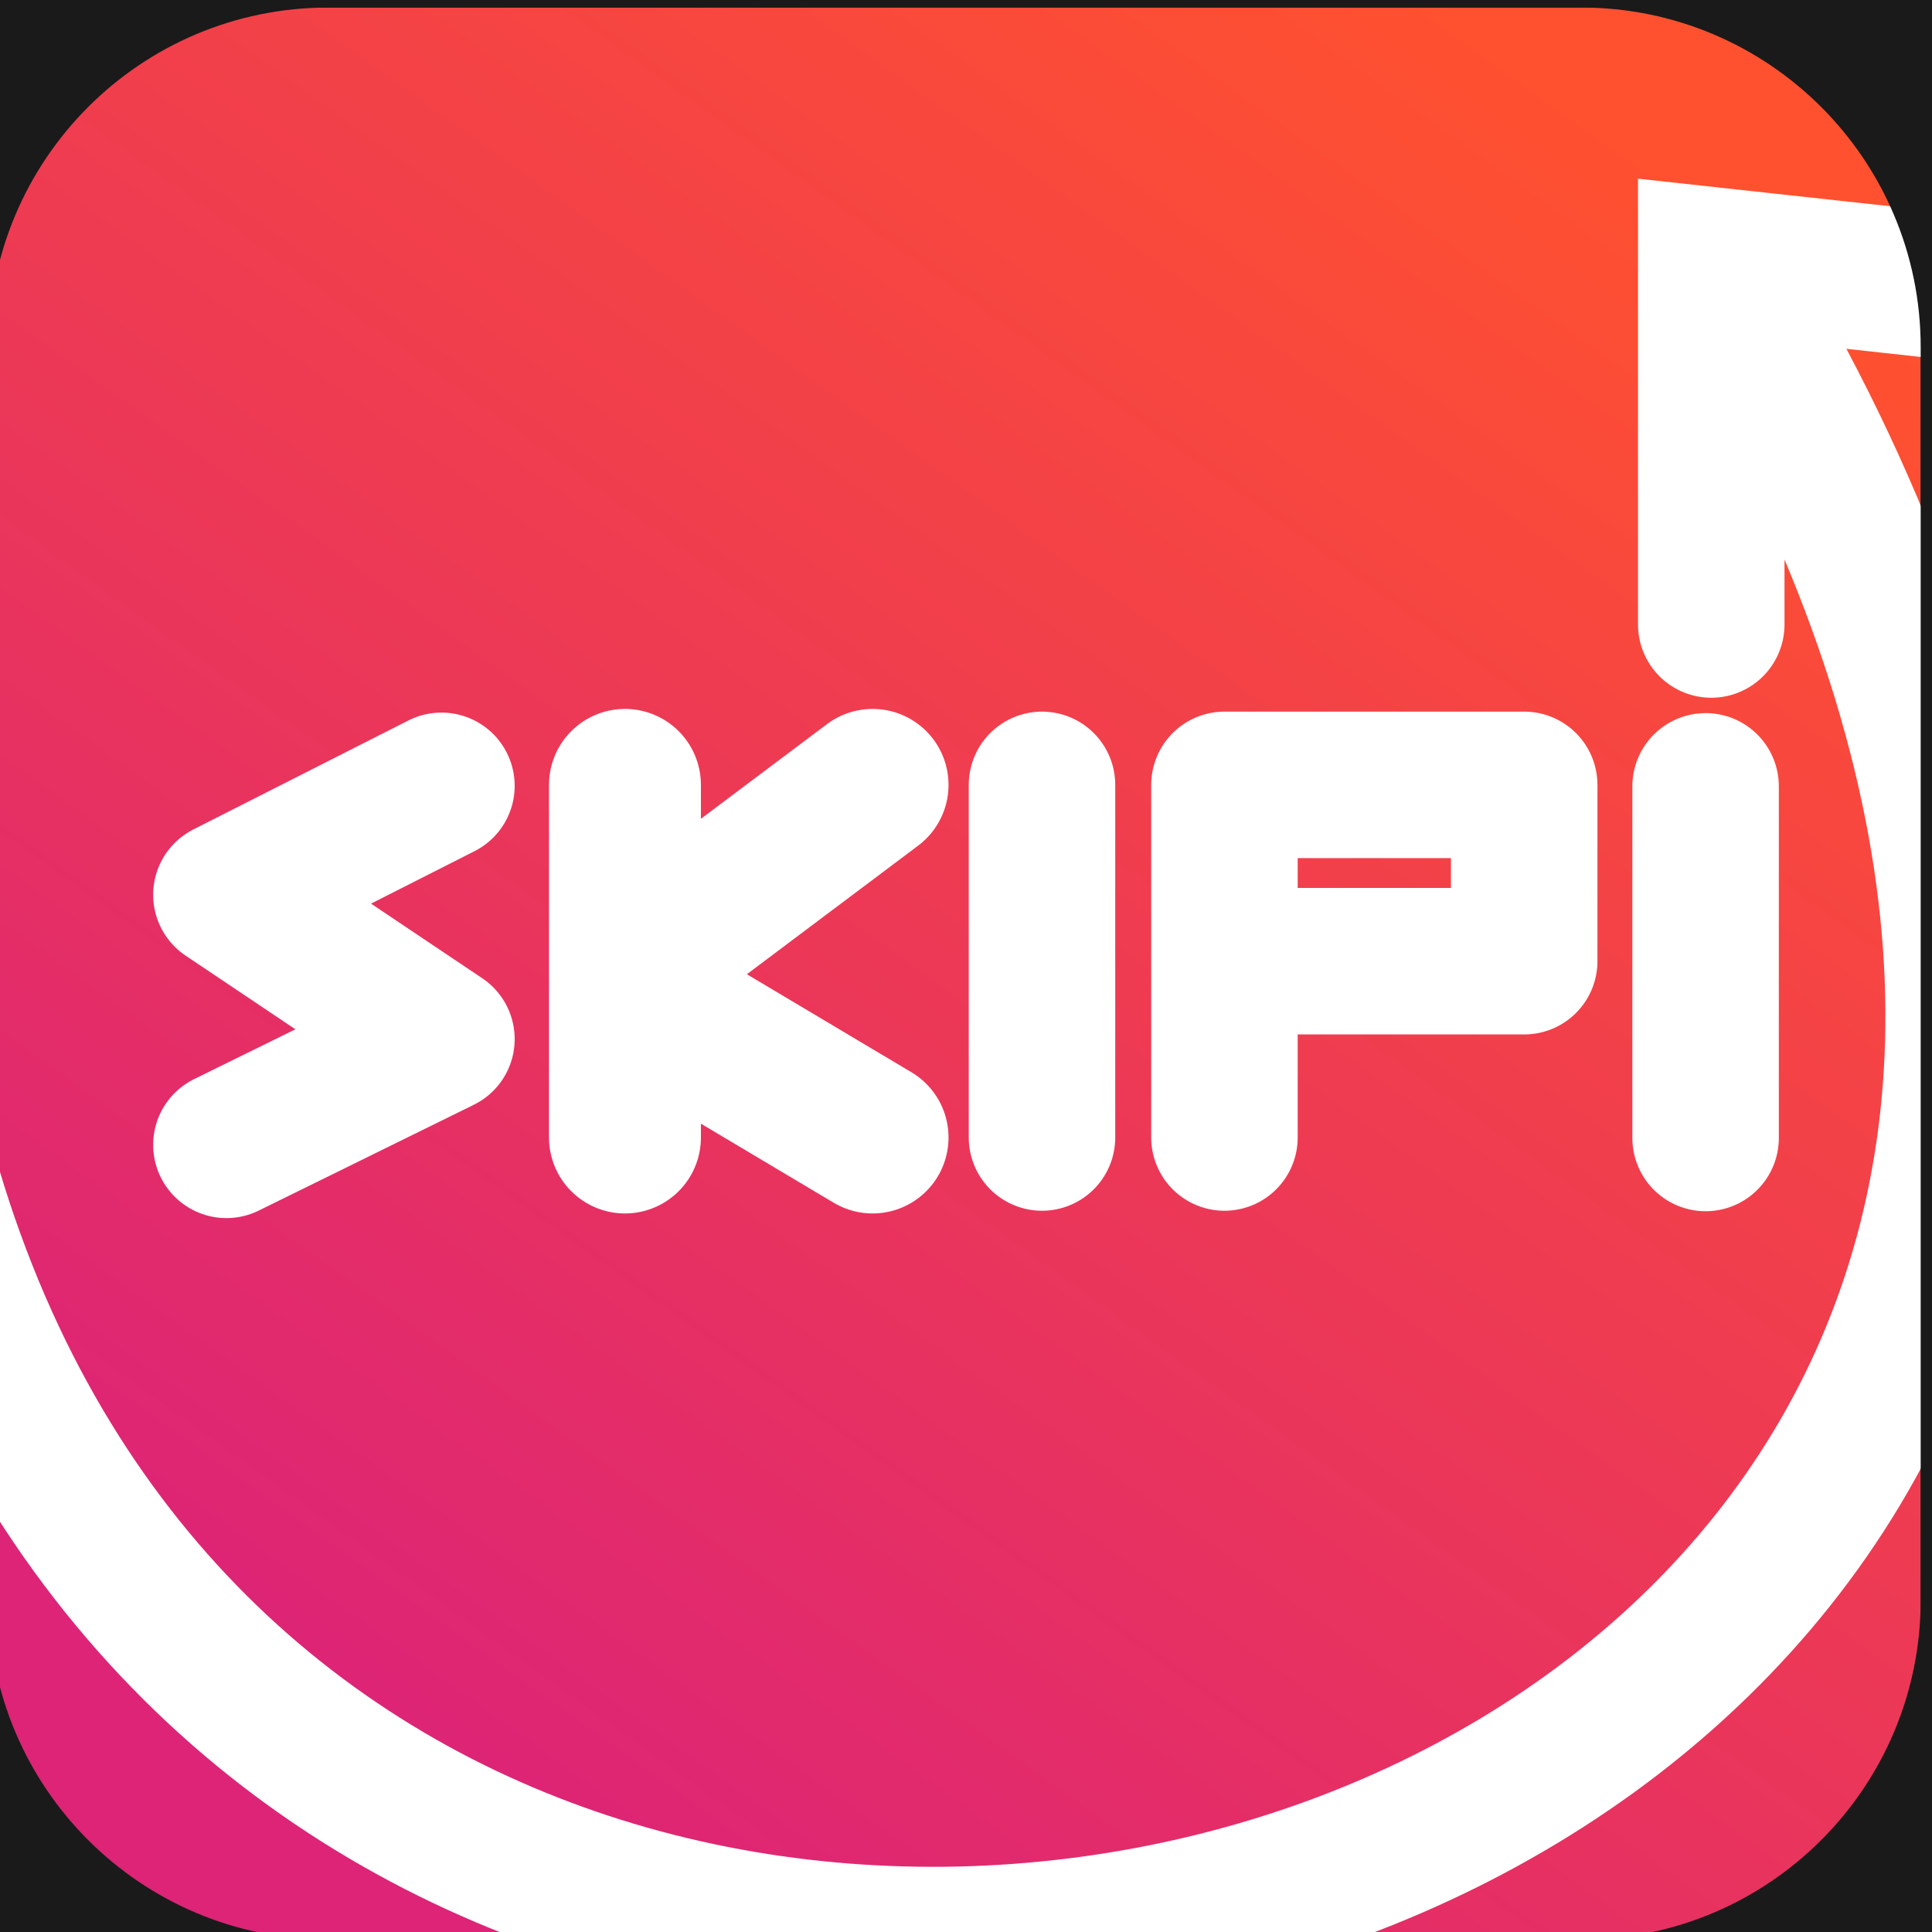
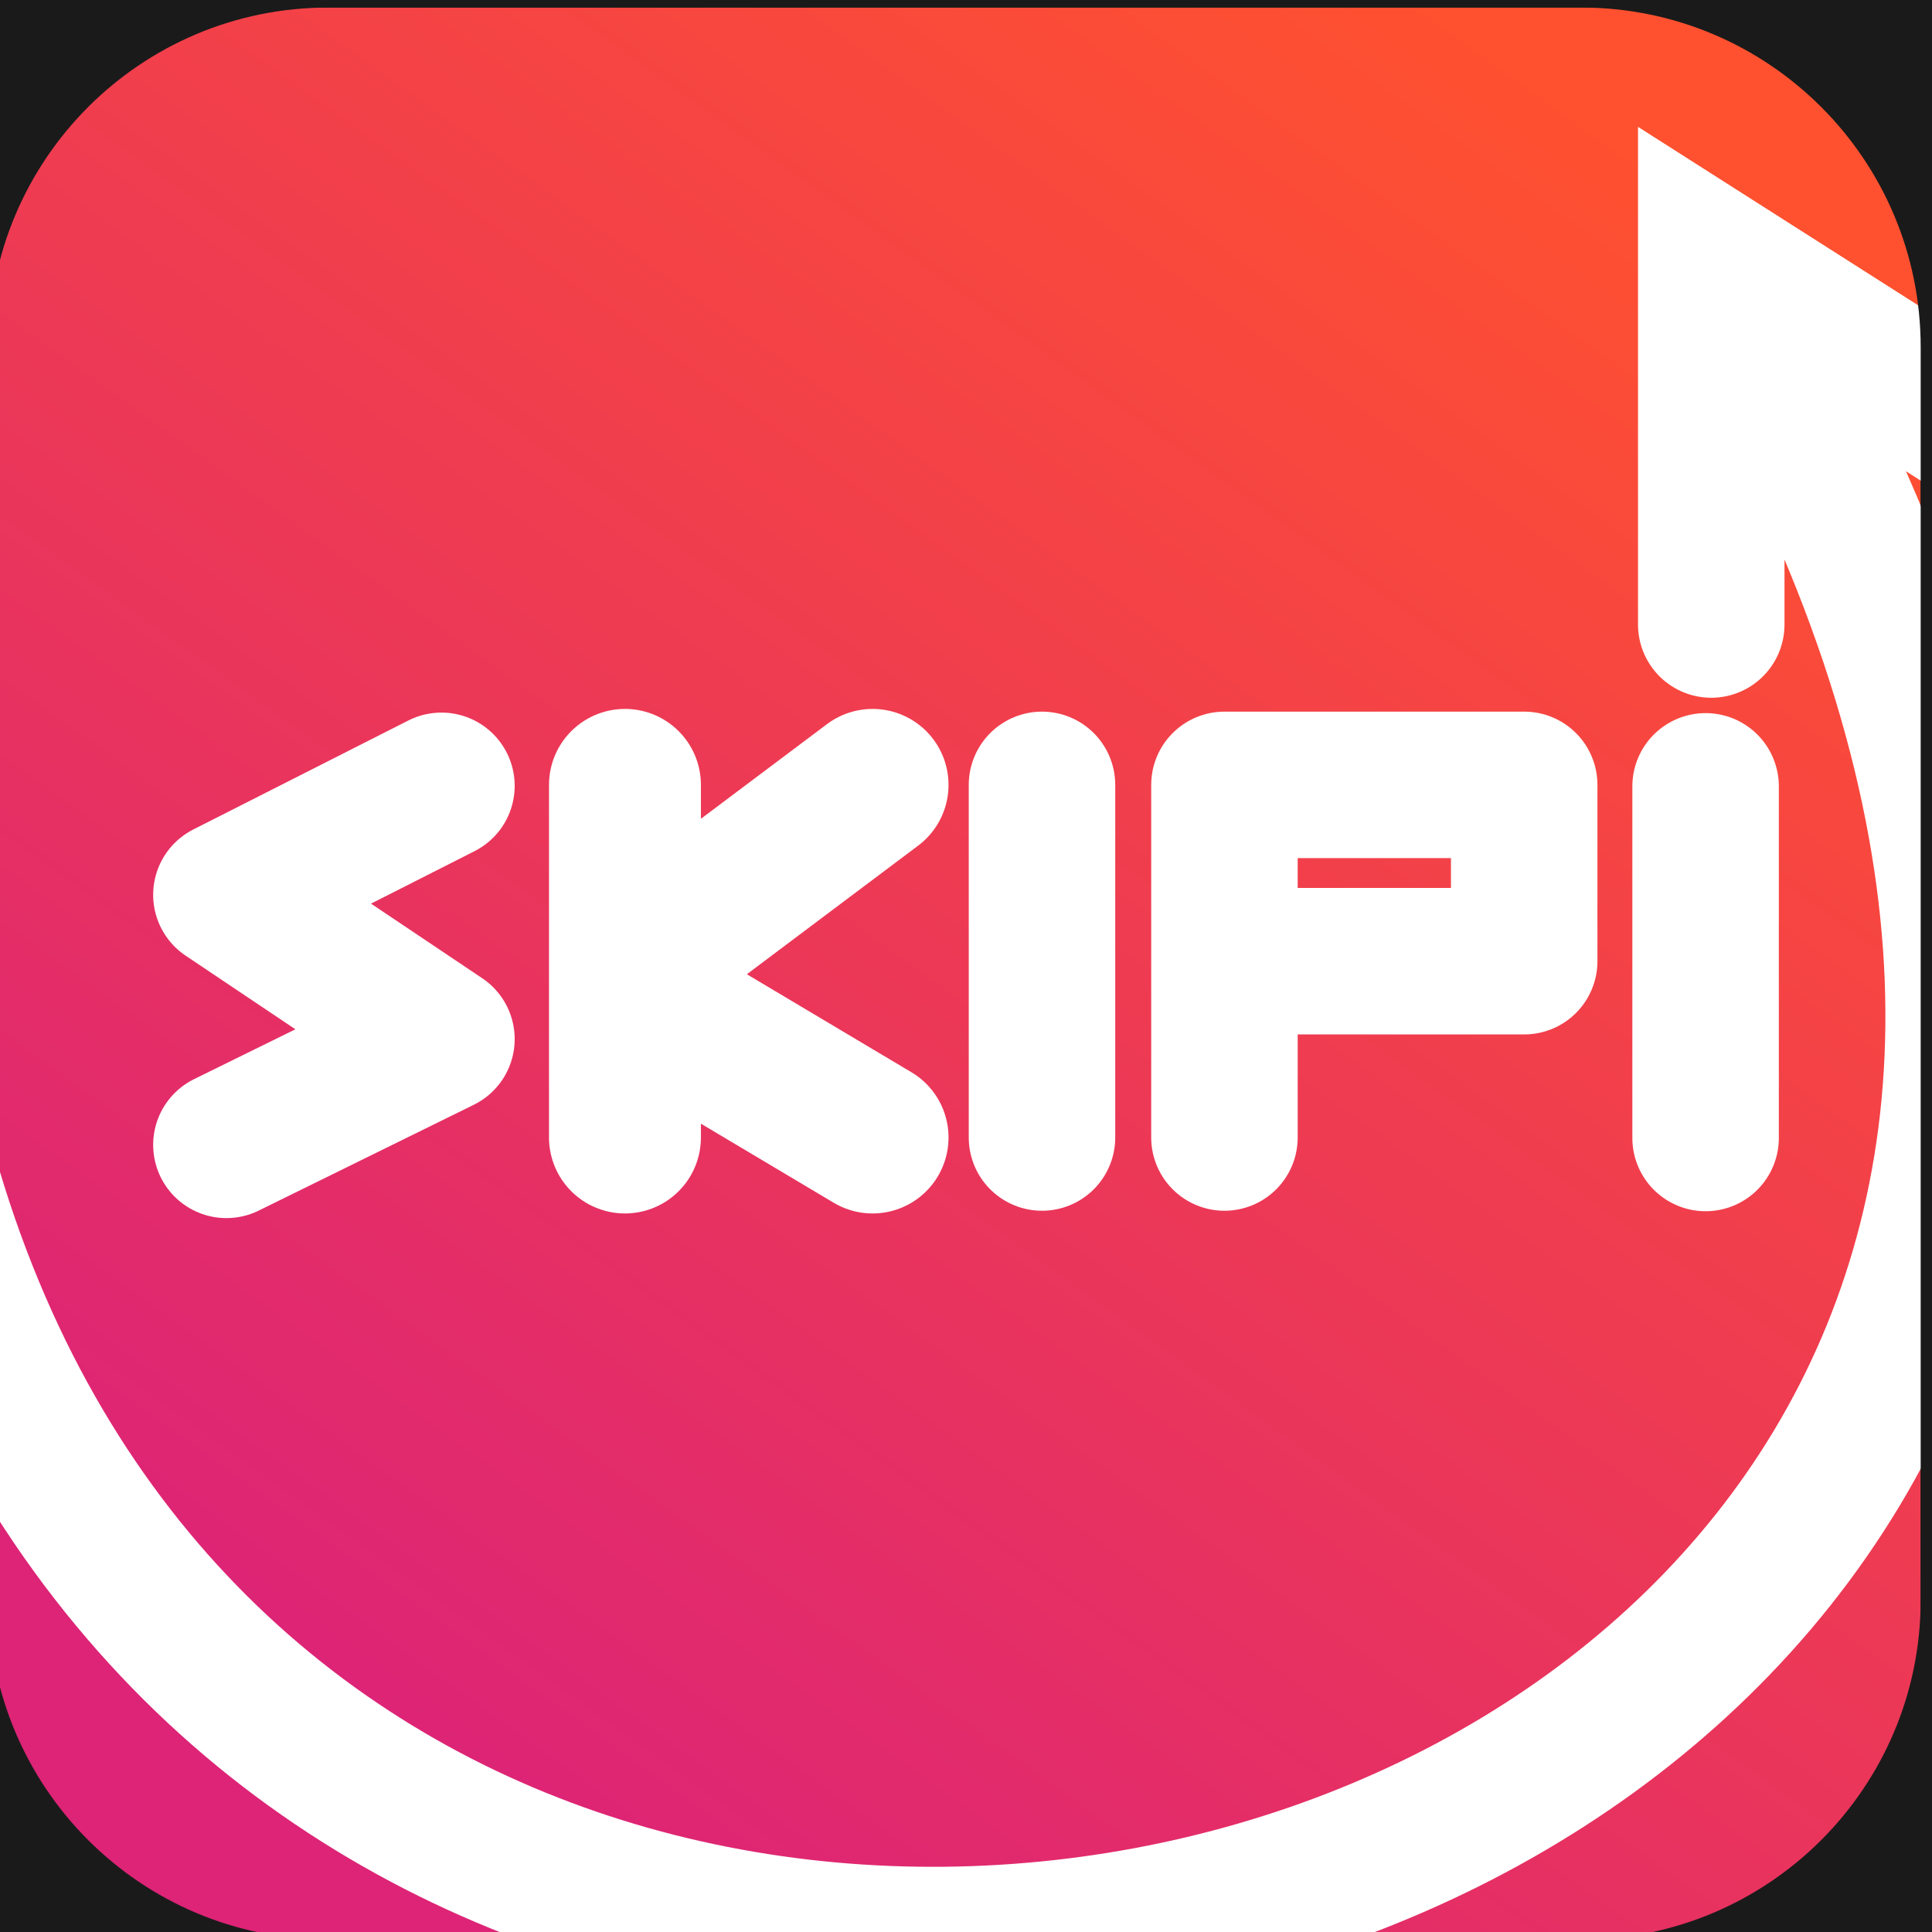
<svg xmlns="http://www.w3.org/2000/svg" width="512" height="512" viewBox="0 0 512 512" fill="none">
-   <rect width="512" height="512" fill="#1A1A1A" />
-   <g clip-path="url(#clip0_0_1)">
-     <mask id="mask0_0_1" style="mask-type:luminance" maskUnits="userSpaceOnUse" x="-3" y="2" width="512" height="512">
-       <path d="M419 2H87C37.294 2 -3 42.294 -3 92V424C-3 473.706 37.294 514 87 514H419C468.706 514 509 473.706 509 424V92C509 42.294 468.706 2 419 2Z" fill="white" />
+   <g clip-path="url(#clip0_181_455)">
+     <path d="M512 0H0V512H512V0Z" fill="#1A1A1A" />
+     <mask id="mask0_181_455" style="mask-type:luminance" maskUnits="userSpaceOnUse" x="0" y="0" width="512" height="512">
+       <path d="M512 0H0V512H512V0Z" fill="white" />
    </mask>
-     <g mask="url(#mask0_0_1)">
-       <path d="M509 2H-3V514H509V2Z" fill="url(#paint0_linear_sunset)" />
-       <path d="M116.987 208.251L60 237.135L116.987 275.365L60 303.4" stroke="white" stroke-width="38.819" stroke-linecap="round" stroke-linejoin="round" />
-       <path d="M165.62 208V301.45M165.62 257.274L231.241 208M165.62 262.371L231.241 301.45" stroke="white" stroke-width="40.256" stroke-linecap="round" stroke-linejoin="round" />
-       <path d="M276.139 208V301.45" stroke="white" stroke-width="38.819" stroke-linecap="round" stroke-linejoin="round" />
-       <path d="M324.491 301.45V208H403.927L403.927 254.725L324.491 254.725" stroke="white" stroke-width="38.819" stroke-linecap="round" stroke-linejoin="round" />
-       <path d="M452 208.389L452 301.578" stroke="white" stroke-width="38.819" stroke-linecap="round" stroke-linejoin="round" />
-       <path d="M453.5 69C746 543 -35 717.326 -35 196M453.5 165.5V69L513 75.5" stroke="white" stroke-width="38.82" stroke-linecap="round" />
+     <g mask="url(#mask0_181_455)">
+       <mask id="mask1_181_455" style="mask-type:luminance" maskUnits="userSpaceOnUse" x="-3" y="2" width="512" height="512">
+         <path d="M419 2H87C37.294 2 -3 42.294 -3 92V424C-3 473.706 37.294 514 87 514H419C468.706 514 509 473.706 509 424V92C509 42.294 468.706 2 419 2Z" fill="white" />
+       </mask>
+       <g mask="url(#mask1_181_455)">
+         <path d="M509 2H-3V514H509V2Z" fill="url(#paint0_linear_sunset)" />
+         <path d="M116.987 208.251L60 237.135L116.987 275.365L60 303.4" stroke="white" stroke-width="38.819" stroke-linecap="round" stroke-linejoin="round" />
+         <path d="M165.62 208V301.45M165.62 257.274L231.241 208M165.62 262.371L231.241 301.45" stroke="white" stroke-width="40.256" stroke-linecap="round" stroke-linejoin="round" />
+         <path d="M276.139 208V301.45" stroke="white" stroke-width="38.819" stroke-linecap="round" stroke-linejoin="round" />
+         <path d="M324.491 301.45V208H403.927V254.725H324.491" stroke="white" stroke-width="38.819" stroke-linecap="round" stroke-linejoin="round" />
+         <path d="M452 208.389V301.578" stroke="white" stroke-width="38.819" stroke-linecap="round" stroke-linejoin="round" />
+         <path d="M453.5 69C746 543 -35 717.326 -35 196M526.5 115.5L453.5 69V165.5" stroke="white" stroke-width="38.82" stroke-linecap="round" />
+       </g>
    </g>
  </g>
  <defs>
    <linearGradient id="paint0_linear_sunset" x1="454" y1="49" x2="142" y2="484.5" gradientUnits="userSpaceOnUse">
      <stop stop-color="#FF512F" />
      <stop offset="1" stop-color="#DD2476" />
    </linearGradient>
-     <clipPath id="clip0_0_1">
+     <clipPath id="clip0_181_455">
      <rect width="512" height="512" fill="white" />
    </clipPath>
  </defs>
</svg>
